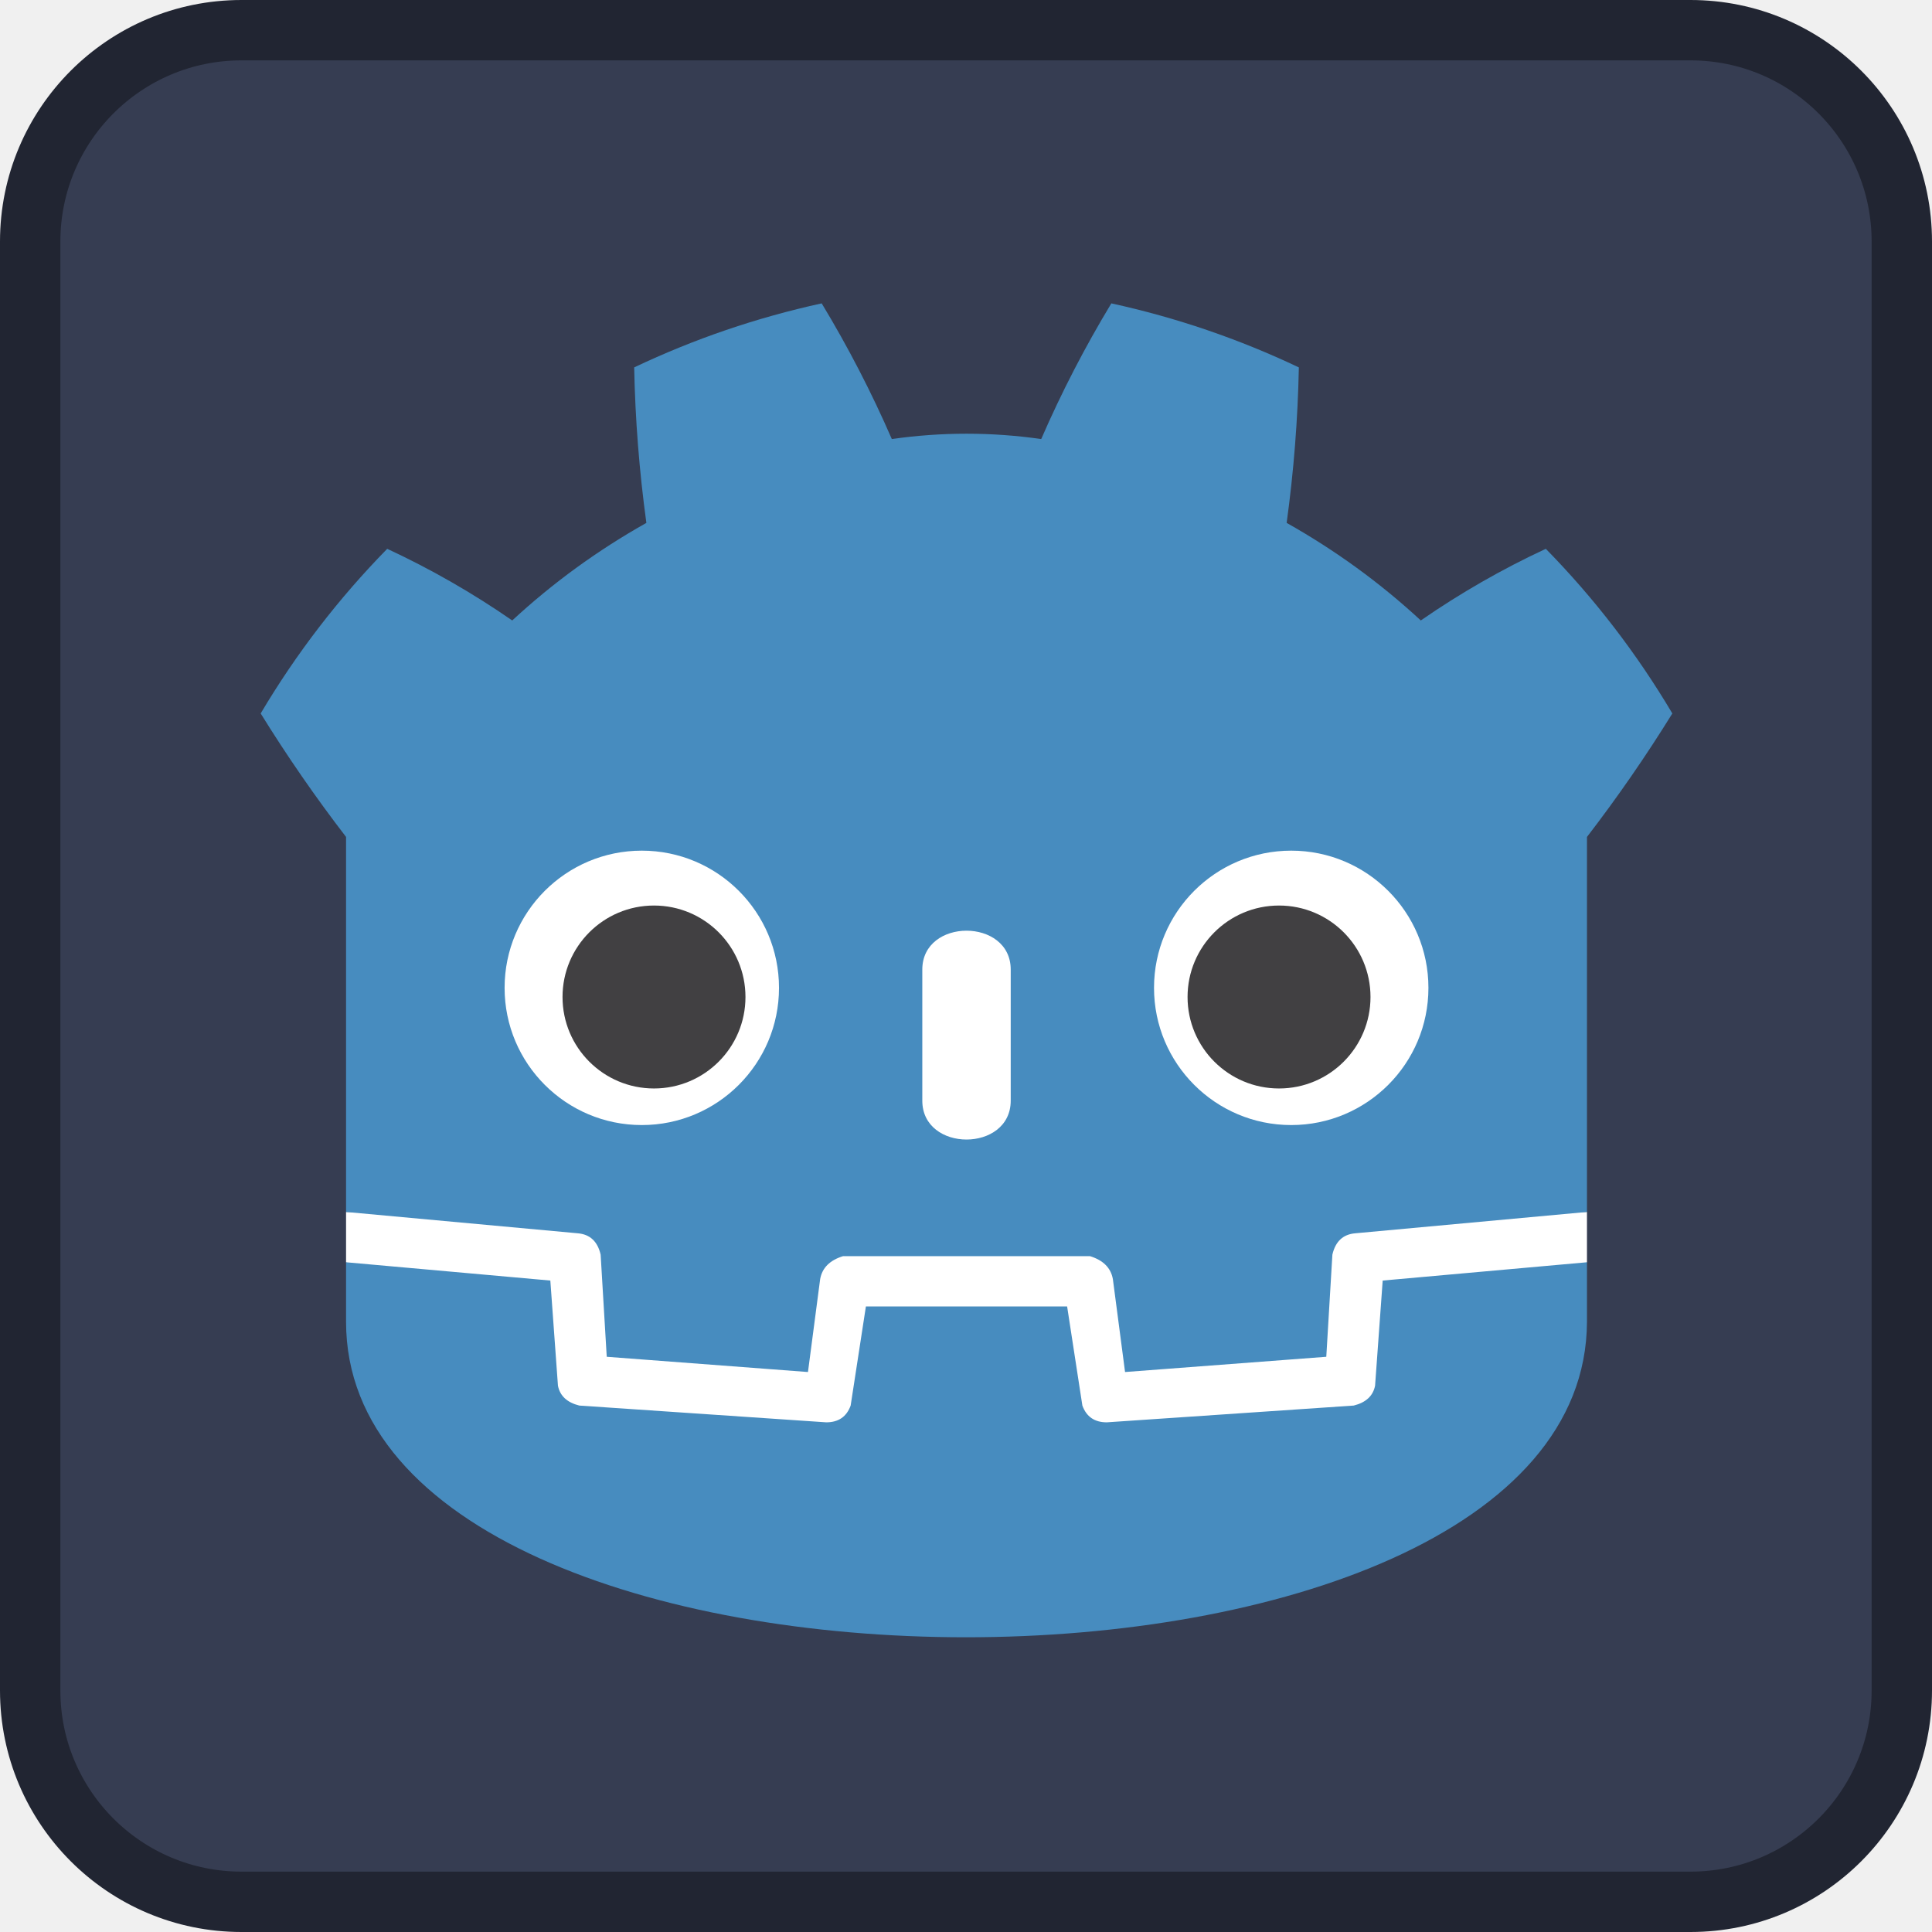
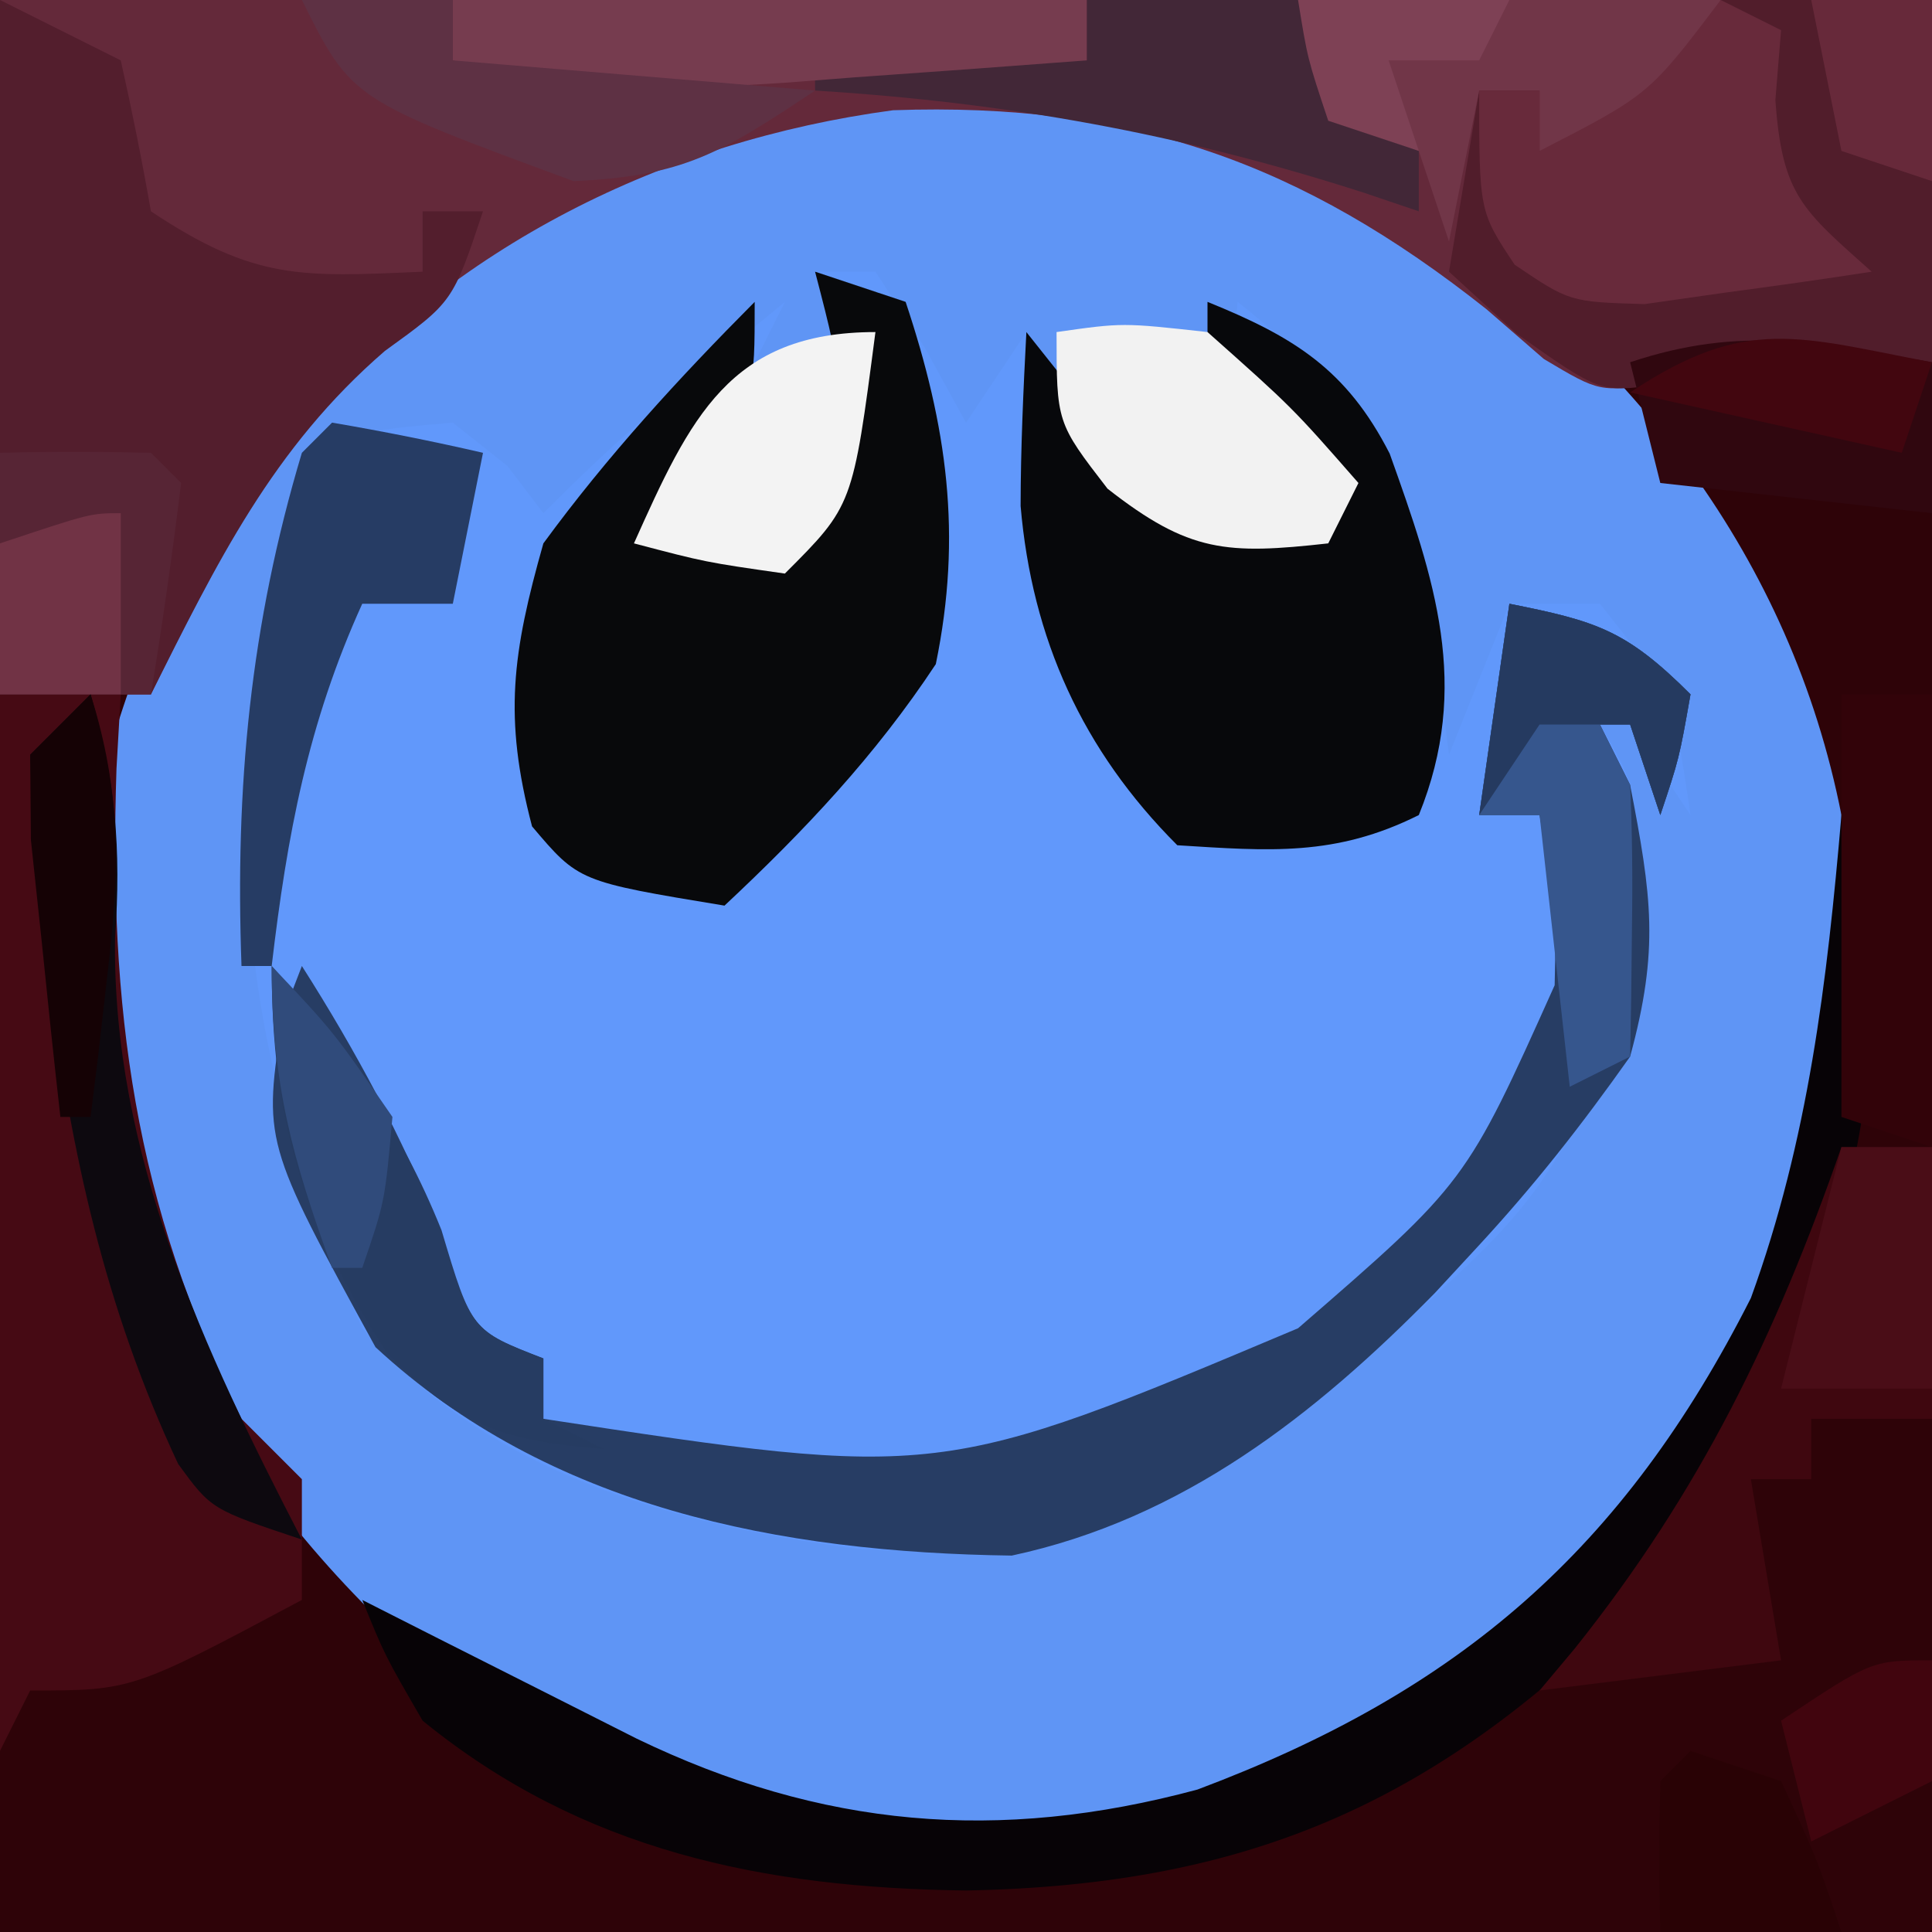
- <svg xmlns="http://www.w3.org/2000/svg" width="128" height="128">
-   <rect width="124" height="124" x="2" y="2" fill="#363d52" stroke="#212532" stroke-width="4" rx="14" />
-   <g fill="#fff" transform="translate(12.322 12.322)scale(.101)">
-     <path d="M105 673v33q407 354 814 0v-33z" />
-     <path fill="#478cbf" d="m105 673 152 14q12 1 15 14l4 67 132 10 8-61q2-11 15-15h162q13 4 15 15l8 61 132-10 4-67q3-13 15-14l152-14V427q30-39 56-81-35-59-83-108-43 20-82 47-40-37-88-64 7-51 8-102-59-28-123-42-26 43-46 89-49-7-98 0-20-46-46-89-64 14-123 42 1 51 8 102-48 27-88 64-39-27-82-47-48 49-83 108 26 42 56 81zm0 33v39c0 276 813 276 814 0v-39l-134 12-5 69q-2 10-14 13l-162 11q-12 0-16-11l-10-65H446l-10 65q-4 11-16 11l-162-11q-12-3-14-13l-5-69z" />
-     <path d="M483 600c0 34 58 34 58 0v-86c0-34-58-34-58 0z" />
-     <circle cx="725" cy="526" r="90" />
-     <circle cx="299" cy="526" r="90" />
-   </g>
-   <g fill="#414042" transform="translate(12.322 12.322)scale(.101)">
-     <circle cx="307" cy="532" r="60" />
-     <circle cx="717" cy="532" r="60" />
-   </g>
+ <svg xmlns="http://www.w3.org/2000/svg" version="1.1" width="64" height="64">
+   <path d="M0 0 C21.12 0 42.24 0 64 0 C64 21.12 64 42.24 64 64 C42.88 64 21.76 64 0 64 C0 42.88 0 21.76 0 0 Z " fill="#6198FB" transform="translate(0,0)" />
+   <path d="M0 0 C21.12 0 42.24 0 64 0 C64 21.12 64 42.24 64 64 C42.88 64 21.76 64 0 64 C0 42.88 0 21.76 0 0 Z M9 14 C4.207 21.058 2.078 27.467 3 36 C5.241 45.131 9.13 51.631 17 56.812 C24.284 60.991 31.382 62.474 39.621 60.312 C48.696 56.997 54.683 51.635 59 43 C62.209 34.597 61.814 27.432 58.188 19.285 C54.226 11.661 47.681 7.191 40.062 3.625 C27.903 1.144 17.245 4.619 9 14 Z " fill="#2E0308" transform="translate(0,0)" />
+   <path d="M0 0 C7.077 4.784 12.325 11.491 14 20 C14.96 27.945 12.964 35.335 8.68 42.078 C3.996 47.965 -2.629 52.378 -10 54 C-18.962 55.015 -26.711 52.876 -33.812 47.25 C-40.338 41.14 -43.888 33.635 -44.375 24.688 C-44.165 17.001 -40.913 10.109 -35.703 4.531 C-25.181 -4.929 -12.479 -6.903 0 0 Z M-20 2 C-19.794 2.743 -19.587 3.485 -19.375 4.25 C-18.956 7.323 -19.381 8.428 -21 11 C-22.32 11 -23.64 11 -25 11 C-23.667 8.333 -22.333 5.667 -21 3 C-22.423 4.176 -22.423 4.176 -23.875 5.375 C-24.409 5.816 -24.942 6.257 -25.492 6.711 C-26.711 7.753 -27.867 8.867 -29 10 C-29.392 9.484 -29.784 8.969 -30.188 8.438 C-31.085 7.726 -31.085 7.726 -32 7 C-34.655 7.23 -34.655 7.23 -37 8 C-39.777 18.712 -39.597 26.762 -35 37 C-30.902 41.8 -24.572 43.547 -18.441 44.324 C-11.441 44.633 -7.029 42.747 -1.898 38.094 C4.134 32.734 4.134 32.734 7.328 25.711 C7.302 24.94 7.277 24.169 7.25 23.375 C7.235 22.599 7.219 21.823 7.203 21.023 C7.114 18.932 7.114 18.932 6 17 C6.33 17 6.66 17 7 17 C7.66 17.99 8.32 18.98 9 20 C8.425 16.069 8.425 16.069 6 13 C5.01 13 4.02 13 3 13 C2.34 14.65 1.68 16.3 1 18 C0.914 17.336 0.827 16.672 0.738 15.988 C-0.218 9.977 -1.181 6.804 -6 3 C-6.339 6.001 -6.339 6.001 -4.5 7.625 C-4.005 8.079 -3.51 8.533 -3 9 C-3 9.33 -3 9.66 -3 10 C-7.528 10.367 -7.528 10.367 -9.688 8.688 C-10.862 7.177 -11.939 5.592 -13 4 C-13.99 5.485 -13.99 5.485 -15 7 C-15.681 5.763 -15.681 5.763 -16.375 4.5 C-16.911 3.675 -17.448 2.85 -18 2 C-18.66 2 -19.32 2 -20 2 Z " fill="#5F95F5" transform="translate(47,7)" />
+   <path d="M0 0 C21.12 0 42.24 0 64 0 C64 3.96 64 7.92 64 12 C62.928 11.979 61.855 11.959 60.75 11.938 C57.24 11.806 57.24 11.806 55 12.676 C53 13 53 13 51.141 11.891 C50.517 11.349 49.893 10.808 49.25 10.25 C43.116 5.384 37.462 3.374 29.582 3.652 C21.967 4.678 15.022 8.149 10 14 C8.125 16.908 6.502 19.884 5 23 C3.35 23 1.7 23 0 23 C0 15.41 0 7.82 0 0 Z " fill="#64293A" transform="translate(0,0)" />
+   <path d="M0 0 C1.32 0 2.64 0 4 0 C3.954 0.811 3.907 1.622 3.859 2.457 C3.601 10.387 4.43 16.847 8 24 C8.66 24.66 9.32 25.32 10 26 C10 27.32 10 28.64 10 30 C4.375 33 4.375 33 1 33 C0.67 33.66 0.34 34.32 0 35 C0 23.45 0 11.9 0 0 Z " fill="#460A14" transform="translate(0,23)" />
+   <path d="M0 0 C1.98 0.99 1.98 0.99 4 2 C4.373 3.658 4.707 5.326 5 7 C8.435 9.29 9.985 9.178 14 9 C14 8.34 14 7.68 14 7 C14.66 7 15.32 7 16 7 C15 10 15 10 12.75 11.625 C9.026 14.841 7.186 18.647 5 23 C3.35 23 1.7 23 0 23 C0 15.41 0 7.82 0 0 Z " fill="#531E2D" transform="translate(0,0)" />
+   <path d="M0 0 C0.99 0.33 1.98 0.66 3 1 C4.373 5.119 4.883 8.711 4 13 C1.997 16.034 -0.351 18.52 -3 21 C-7.828 20.203 -7.828 20.203 -9.375 18.375 C-10.327 14.758 -10.027 12.625 -9 9 C-6.884 6.109 -4.524 3.538 -2 1 C-2 4 -2 4 -3.5 5.562 C-3.995 6.037 -4.49 6.511 -5 7 C-5 7.66 -5 8.32 -5 9 C-3.35 8.67 -1.7 8.34 0 8 C1.015 3.898 1.015 3.898 0 0 Z " fill="#08090B" transform="translate(27,9)" />
+   <path d="M0 0 C2.867 0.573 3.861 0.861 6 3 C5.625 5.125 5.625 5.125 5 7 C4.505 5.515 4.505 5.515 4 4 C3.67 4 3.34 4 3 4 C3.495 4.99 3.495 4.99 4 6 C4.717 9.707 4.969 11.437 4 15 C2.375 17.298 0.831 19.265 -1.062 21.312 C-1.528 21.816 -1.993 22.319 -2.472 22.837 C-6.444 26.879 -10.826 30.321 -16.484 31.531 C-24.146 31.426 -31.804 29.962 -37.562 24.625 C-41.288 17.822 -41.288 17.822 -40.625 13.625 C-40.419 13.089 -40.212 12.553 -40 12 C-38.193 14.84 -36.696 17.637 -35.438 20.75 C-34.379 24.076 -34.379 24.076 -32 25 C-32 25.66 -32 26.32 -32 27 C-18.873 29.003 -18.873 29.003 -7 24 C-1.434 19.176 -1.434 19.176 1.5 12.637 C1.553 10.221 1.553 10.221 1 7 C0.34 7 -0.32 7 -1 7 C-0.67 4.69 -0.34 2.38 0 0 Z " fill="#273D64" transform="translate(50,20)" />
+   <path d="M0 0 C2.31 0 4.62 0 7 0 C7 3.96 7 7.92 7 12 C5.928 11.979 4.855 11.959 3.75 11.938 C0.214 11.798 0.214 11.798 -2.125 12.75 C-4 13 -4 13 -6.75 11.062 C-7.492 10.382 -8.235 9.701 -9 9 C-8.67 7.02 -8.34 5.04 -8 3 C-7.34 3 -6.68 3 -6 3 C-6 3.66 -6 4.32 -6 5 C-2.372 3.134 -2.372 3.134 0 0 Z " fill="#511D2B" transform="translate(57,0)" />
+   <path d="M0 0 C2.864 1.161 4.61 2.236 6.035 5.027 C7.522 9.184 8.738 12.722 7 17 C4.237 18.381 2.053 18.191 -1 18 C-4.139 14.861 -5.815 11.161 -6.191 6.762 C-6.188 4.84 -6.101 2.919 -6 1 C-5.361 1.804 -4.721 2.609 -4.062 3.438 C-2.594 5.275 -2.594 5.275 -1 7 C0.666 7.041 2.334 7.043 4 7 C3.248 3.722 3.248 3.722 0 2 C0 1.34 0 0.68 0 0 Z " fill="#07080B" transform="translate(40,10)" />
+   <path d="M0 0 C0.33 0 0.66 0 1 0 C1.773 9.897 -0.261 18.107 -6.625 25.875 C-13.236 32.619 -19.506 35.451 -29 35.625 C-35.695 35.541 -41.71 34.314 -47 30 C-48.258 27.828 -48.258 27.828 -49 26 C-48.169 26.422 -47.337 26.843 -46.48 27.277 C-44.85 28.099 -44.85 28.099 -43.188 28.938 C-41.569 29.755 -41.569 29.755 -39.918 30.59 C-33.8 33.546 -27.925 34.057 -21.332 32.281 C-12.643 29.021 -7.218 24.325 -3 16 C-1.091 10.751 -0.476 5.53 0 0 Z " fill="#070306" transform="translate(61,27)" />
+   <path d="M0 0 C0.99 0 1.98 0 3 0 C3 2.97 3 5.94 3 9 C1.68 9 0.36 9 -1 9 C-1 9.66 -1 10.32 -1 11 C-1.66 11 -2.32 11 -3 11 C-2.67 12.98 -2.34 14.96 -2 17 C-5.96 17.495 -5.96 17.495 -10 18 C-9.613 17.539 -9.227 17.077 -8.828 16.602 C-4.684 11.411 -2.18 6.257 0 0 Z " fill="#3F070F" transform="translate(61,38)" />
+   <path d="M0 0 C4.62 0 9.24 0 14 0 C13.34 1.65 12.68 3.3 12 5 C10.68 5 9.36 5 8 5 C8 4.34 8 3.68 8 3 C7.34 3 6.68 3 6 3 C5.67 4.65 5.34 6.3 5 8 C4.67 7.01 4.34 6.02 4 5 C3.01 4.67 2.02 4.34 1 4 C0.67 2.68 0.34 1.36 0 0 Z " fill="#713648" transform="translate(43,0)" />
+   <path d="M0 0 C0.66 0.33 1.32 0.66 2 1 C1.938 1.763 1.876 2.526 1.812 3.312 C2.034 6.488 2.718 6.957 5 9 C3.399 9.249 1.794 9.474 0.188 9.688 C-0.706 9.815 -1.599 9.943 -2.52 10.074 C-5 10 -5 10 -6.824 8.77 C-8 7 -8 7 -8 3 C-7.34 3 -6.68 3 -6 3 C-6 3.66 -6 4.32 -6 5 C-2.372 3.134 -2.372 3.134 0 0 Z " fill="#682A3B" transform="translate(57,0)" />
+   <path d="M0 0 C0 1.65 0 3.3 0 5 C-2.97 4.67 -5.94 4.34 -9 4 C-9.33 2.68 -9.66 1.36 -10 0 C-6.306 -1.231 -3.794 -0.644 0 0 Z " fill="#30070F" transform="translate(64,12)" />
+   <path d="M0 0 C2.31 0 4.62 0 7 0 C7.289 0.639 7.577 1.279 7.875 1.938 C8.828 4.152 8.828 4.152 11 5 C11 5.66 11 6.32 11 7 C10.394 6.795 9.788 6.59 9.164 6.379 C3.097 4.428 -2.643 3.392 -9 3 C-9 2.67 -9 2.34 -9 2 C-6.03 2 -3.06 2 0 2 C0 1.34 0 0.68 0 0 Z " fill="#422737" transform="translate(36,0)" />
+   <path d="M0 0 C6.93 0 13.86 0 21 0 C21 0.66 21 1.32 21 2 C18.438 2.196 15.876 2.382 13.312 2.562 C12.591 2.619 11.87 2.675 11.127 2.732 C7.227 3 3.789 3.009 0 2 C0 1.34 0 0.68 0 0 Z " fill="#763C4F" transform="translate(15,0)" />
+   <path d="M0 0 C1.675 0.286 3.344 0.618 5 1 C4.67 2.65 4.34 4.3 4 6 C3.01 6 2.02 6 1 6 C-0.803 9.967 -1.492 13.682 -2 18 C-2.33 18 -2.66 18 -3 18 C-3.216 12.064 -2.712 6.712 -1 1 C-0.67 0.67 -0.34 0.34 0 0 Z " fill="#263C64" transform="translate(11,14)" />
+   <path d="M0 0 C2.867 0.573 3.861 0.861 6 3 C5.625 5.125 5.625 5.125 5 7 C4.67 6.01 4.34 5.02 4 4 C3.67 4 3.34 4 3 4 C3.33 4.66 3.66 5.32 4 6 C4.07 7.54 4.085 9.083 4.062 10.625 C4.053 11.442 4.044 12.26 4.035 13.102 C4.024 13.728 4.012 14.355 4 15 C3.01 15.495 3.01 15.495 2 16 C1.67 13.03 1.34 10.06 1 7 C0.34 7 -0.32 7 -1 7 C-0.67 4.69 -0.34 2.38 0 0 Z " fill="#36568D" transform="translate(50,20)" />
+   <path d="M0 0 C2.188 -0.312 2.188 -0.312 5 0 C7.812 2.5 7.812 2.5 10 5 C9.67 5.66 9.34 6.32 9 7 C5.647 7.373 4.396 7.311 1.688 5.188 C0 3 0 3 0 0 Z " fill="#F2F2F2" transform="translate(35,11)" />
+   <path d="M0 0 C1.666 -0.043 3.334 -0.041 5 0 C5.33 0.33 5.66 0.66 6 1 C5.713 3.339 5.381 5.674 5 8 C3.35 8 1.7 8 0 8 C0 5.36 0 2.72 0 0 Z " fill="#572535" transform="translate(0,15)" />
+   <path d="M0 0 C0.834 2.845 1.016 5.117 0.812 8.062 C0.706 15.218 3.761 21.741 7 28 C4 27 4 27 2.902 25.496 C0.46 20.284 -0.629 15.228 -1.375 9.562 C-1.52 8.497 -1.52 8.497 -1.668 7.41 C-1.872 5.615 -1.946 3.806 -2 2 C-1.34 1.34 -0.68 0.68 0 0 Z " fill="#0D090F" transform="translate(3,23)" />
+   <path d="M0 0 C-0.75 5.75 -0.75 5.75 -3 8 C-5.625 7.625 -5.625 7.625 -8 7 C-6.139 2.849 -4.831 0 0 0 Z " fill="#F3F3F3" transform="translate(29,11)" />
+   <path d="M0 0 C1.65 0 3.3 0 5 0 C5 0.66 5 1.32 5 2 C8.96 2.33 12.92 2.66 17 3 C13.91 5.06 12.655 5.838 9 6 C1.644 3.289 1.644 3.289 0 0 Z " fill="#5E3144" transform="translate(10,0)" />
+   <path d="M0 0 C2.44 2.777 4.253 5.337 5.625 8.75 C6.619 12.08 6.619 12.08 9 13 C9 13.66 9 14.32 9 15 C9.66 15.33 10.32 15.66 11 16 C7.605 15.717 6.259 15.259 3.812 12.812 C1.03 8.496 0 5.135 0 0 Z " fill="#263C62" transform="translate(9,32)" />
+   <path d="M0 0 C0.99 0 1.98 0 3 0 C3 4.95 3 9.9 3 15 C2.01 14.67 1.02 14.34 0 14 C0 9.38 0 4.76 0 0 Z " fill="#320309" transform="translate(61,23)" />
+   <path d="M0 0 C0.99 0 1.98 0 3 0 C3 2.64 3 5.28 3 8 C1.35 8 -0.3 8 -2 8 C-1.34 5.36 -0.68 2.72 0 0 Z " fill="#4A0D17" transform="translate(61,38)" />
+   <path d="M0 0 C0.99 0.33 1.98 0.66 3 1 C4.188 3.562 4.188 3.562 5 6 C3.02 6 1.04 6 -1 6 C-1.043 4.334 -1.041 2.666 -1 1 C-0.67 0.67 -0.34 0.34 0 0 Z " fill="#290205" transform="translate(56,58)" />
+   <path d="M0 0 C2.867 0.573 3.861 0.861 6 3 C5.625 5.125 5.625 5.125 5 7 C4.67 6.01 4.34 5.02 4 4 C3.01 4 2.02 4 1 4 C0.34 4.99 -0.32 5.98 -1 7 C-0.67 4.69 -0.34 2.38 0 0 Z " fill="#253A60" transform="translate(50,20)" />
+   <path d="M0 0 C0 1.98 0 3.96 0 6 C-1.32 6 -2.64 6 -4 6 C-4 4.35 -4 2.7 -4 1 C-1 0 -1 0 0 0 Z " fill="#713345" transform="translate(4,17)" />
+   <path d="M0 0 C1.32 0 2.64 0 4 0 C4 1.98 4 3.96 4 6 C3.01 5.67 2.02 5.34 1 5 C0.67 3.35 0.34 1.7 0 0 Z " fill="#67293A" transform="translate(60,0)" />
+   <path d="M0 0 C0 1.32 0 2.64 0 4 C-1.98 4.99 -1.98 4.99 -4 6 C-4.33 4.68 -4.66 3.36 -5 2 C-2 0 -2 0 0 0 Z " fill="#41050E" transform="translate(64,55)" />
+   <path d="M0 0 C1.031 3.269 0.964 5.86 0.562 9.25 C0.461 10.142 0.359 11.034 0.254 11.953 C0.128 12.966 0.128 12.966 0 14 C-0.33 14 -0.66 14 -1 14 C-1.221 12.043 -1.427 10.084 -1.625 8.125 C-1.741 7.034 -1.857 5.944 -1.977 4.82 C-1.984 3.89 -1.992 2.959 -2 2 C-1.34 1.34 -0.68 0.68 0 0 Z " fill="#150205" transform="translate(3,23)" />
+   <path d="M0 0 C-0.33 0.99 -0.66 1.98 -1 3 C-5.455 2.01 -5.455 2.01 -10 1 C-6.15 -1.567 -4.414 -0.833 0 0 Z " fill="#42060F" transform="translate(64,12)" />
+   <path d="M0 0 C2.31 0 4.62 0 7 0 C6.67 0.66 6.34 1.32 6 2 C5.01 2 4.02 2 3 2 C3.33 2.99 3.66 3.98 4 5 C3.01 4.67 2.02 4.34 1 4 C0.312 1.938 0.312 1.938 0 0 Z " fill="#7E4155" transform="translate(43,0)" />
+   <path d="M0 0 C2.062 2.188 2.062 2.188 4 5 C3.75 7.812 3.75 7.812 3 10 C2.67 10 2.34 10 2 10 C0.684 6.38 0 3.904 0 0 Z " fill="#304B7B" transform="translate(9,32)" />
</svg>
